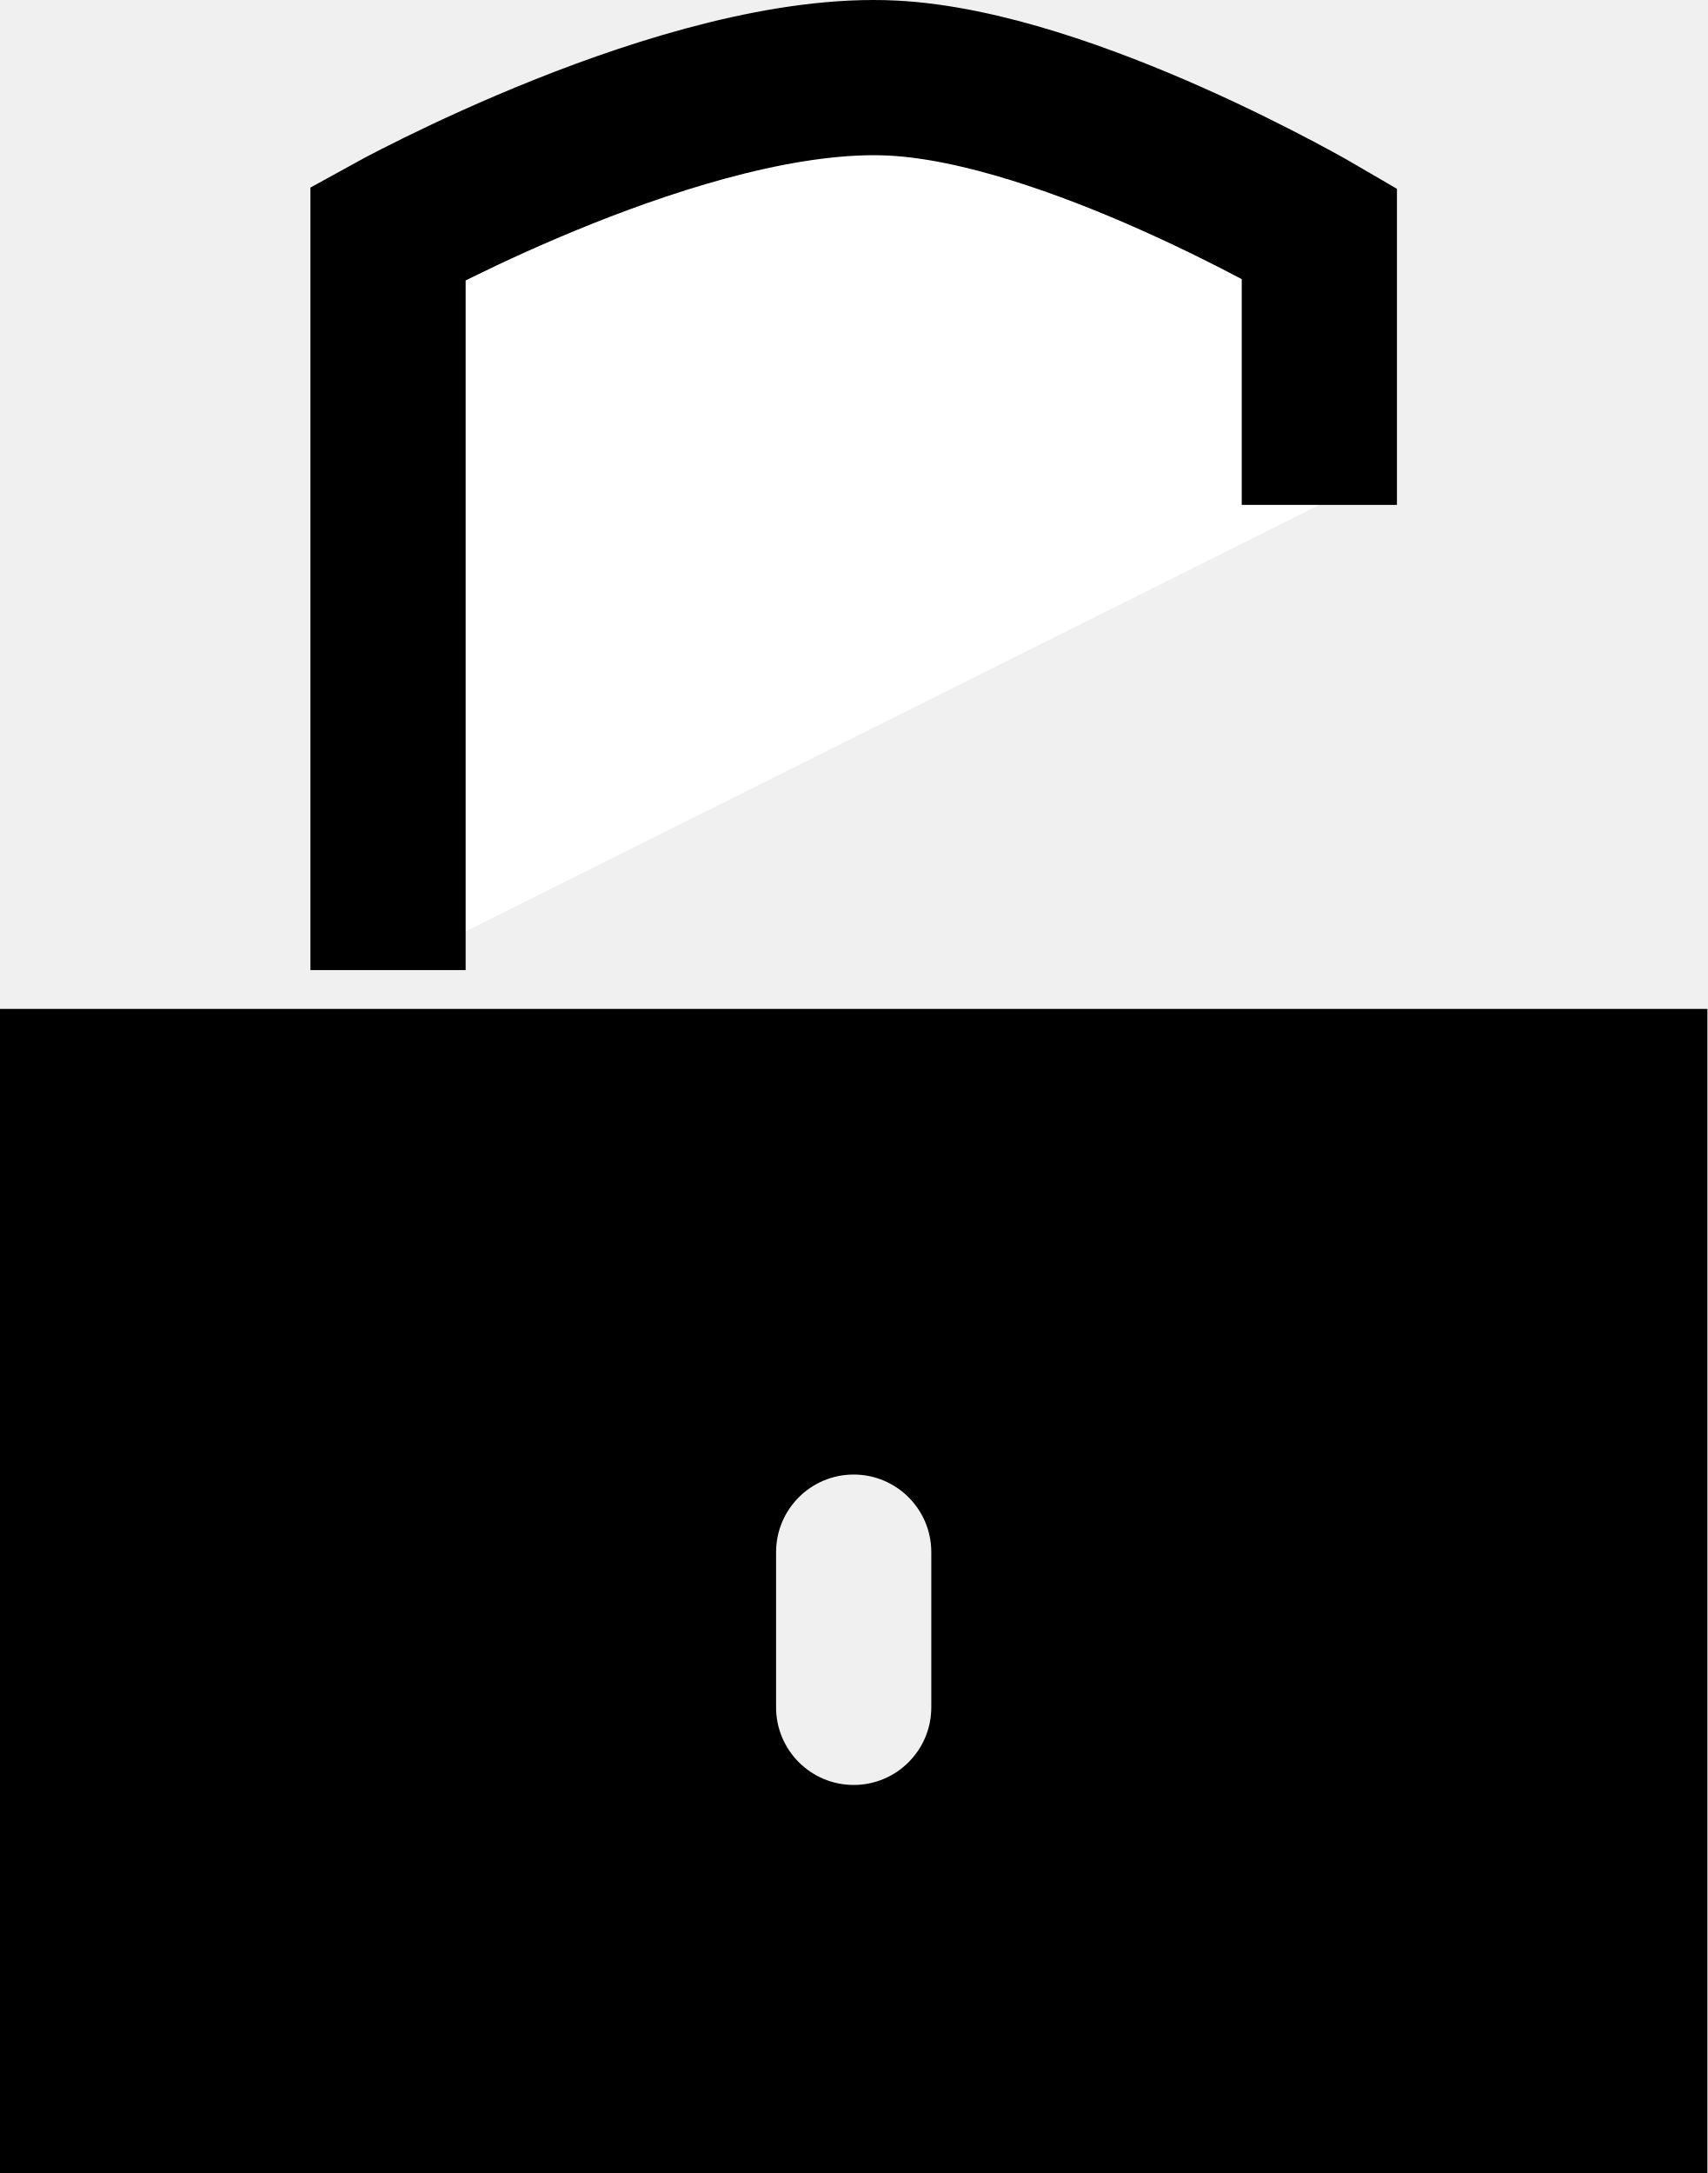
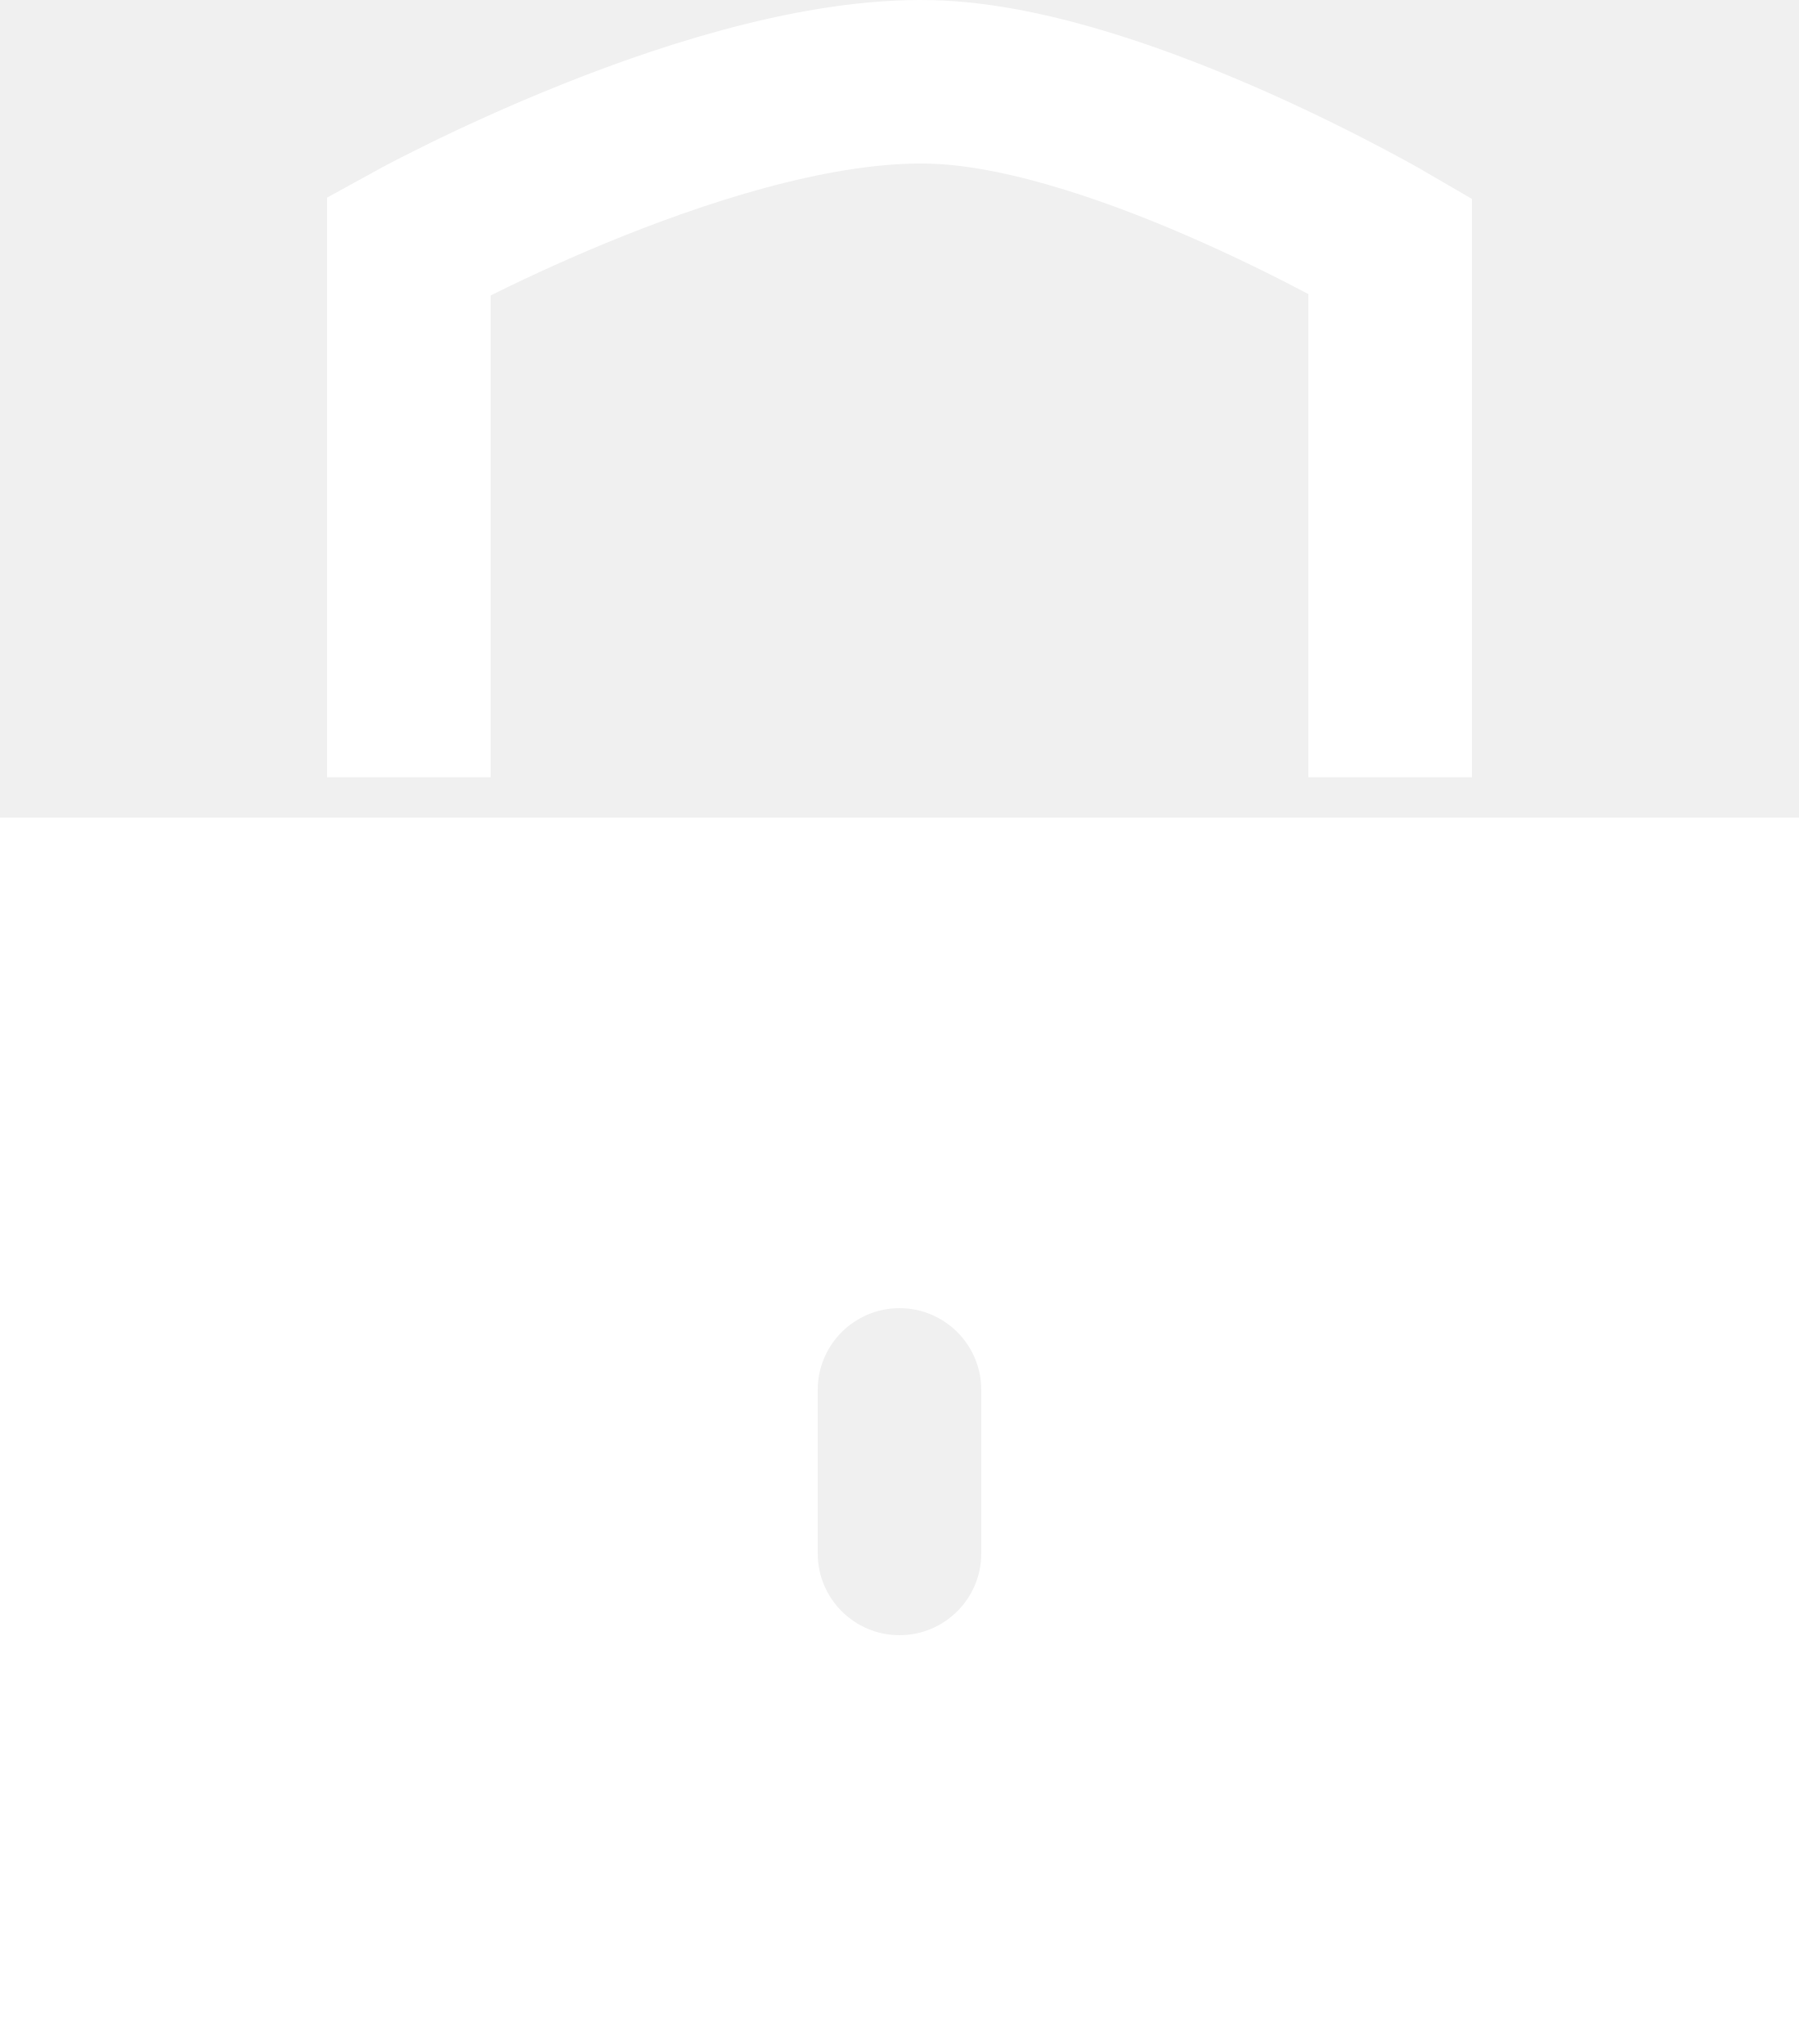
- <svg xmlns="http://www.w3.org/2000/svg" width="22" height="28" viewBox="0 0 22 28" fill="#ffffff">
-   <path d="M5 12.5L5 3.006C5 3.006 8.848 0.873 11.5 1.006C13.783 1.121 17 3.006 17 3.006V6.506" stroke="black" stroke-width="2" />
-   <path fill-rule="evenodd" clip-rule="evenodd" d="M22 13H0V28H22V13ZM11 19C10.448 19 10 19.448 10 20V22C10 22.552 10.448 23 11 23C11.552 23 12 22.552 12 22V20C12 19.448 11.552 19 11 19Z" fill="black" />
+ <svg xmlns="http://www.w3.org/2000/svg" width="22" height="25" viewBox="0 0 22 25" fill="none">
+   <path d="M5 9.506V3.006C5 3.006 8.848 0.873 11.5 1.006C13.783 1.121 17 3.006 17 3.006V9.506" stroke="#ffffff" stroke-width="2" />
+   <path fill-rule="evenodd" clip-rule="evenodd" d="M22 10H0V25H22V10ZM11 16C10.448 16 10 16.448 10 17V19C10 19.552 10.448 20 11 20C11.552 20 12 19.552 12 19V17C12 16.448 11.552 16 11 16Z" fill="#ffffff" />
</svg>
